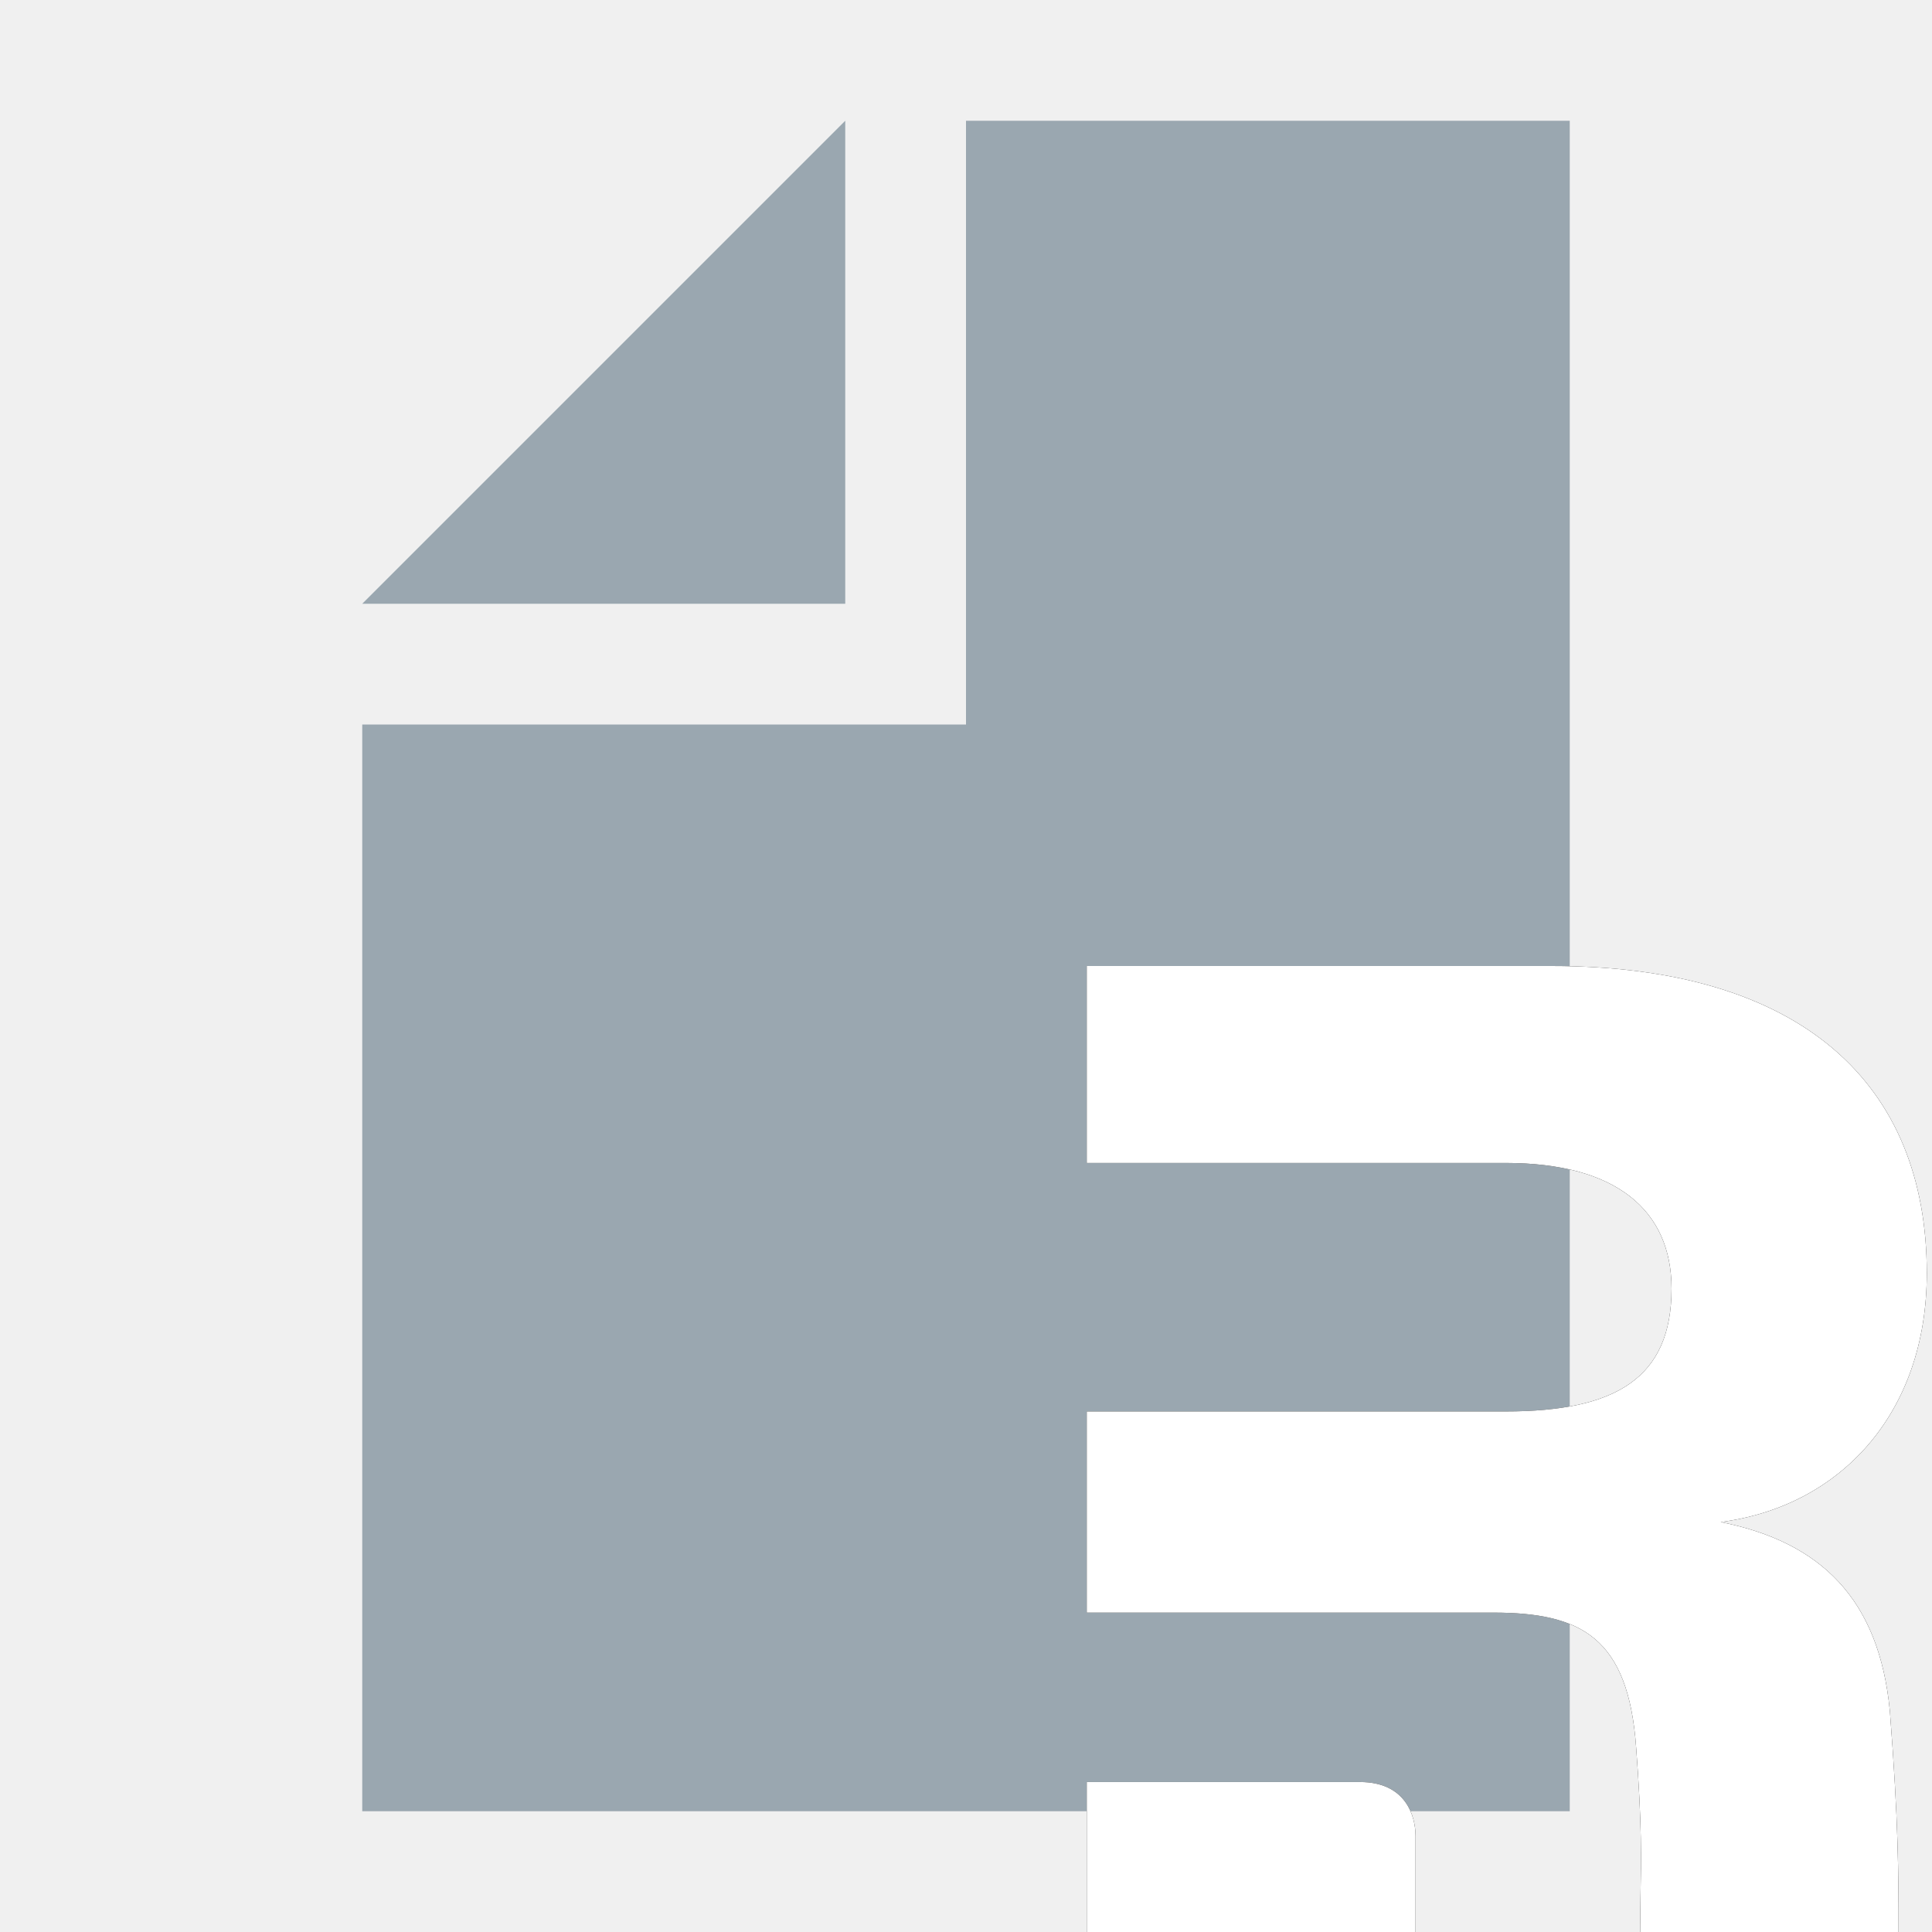
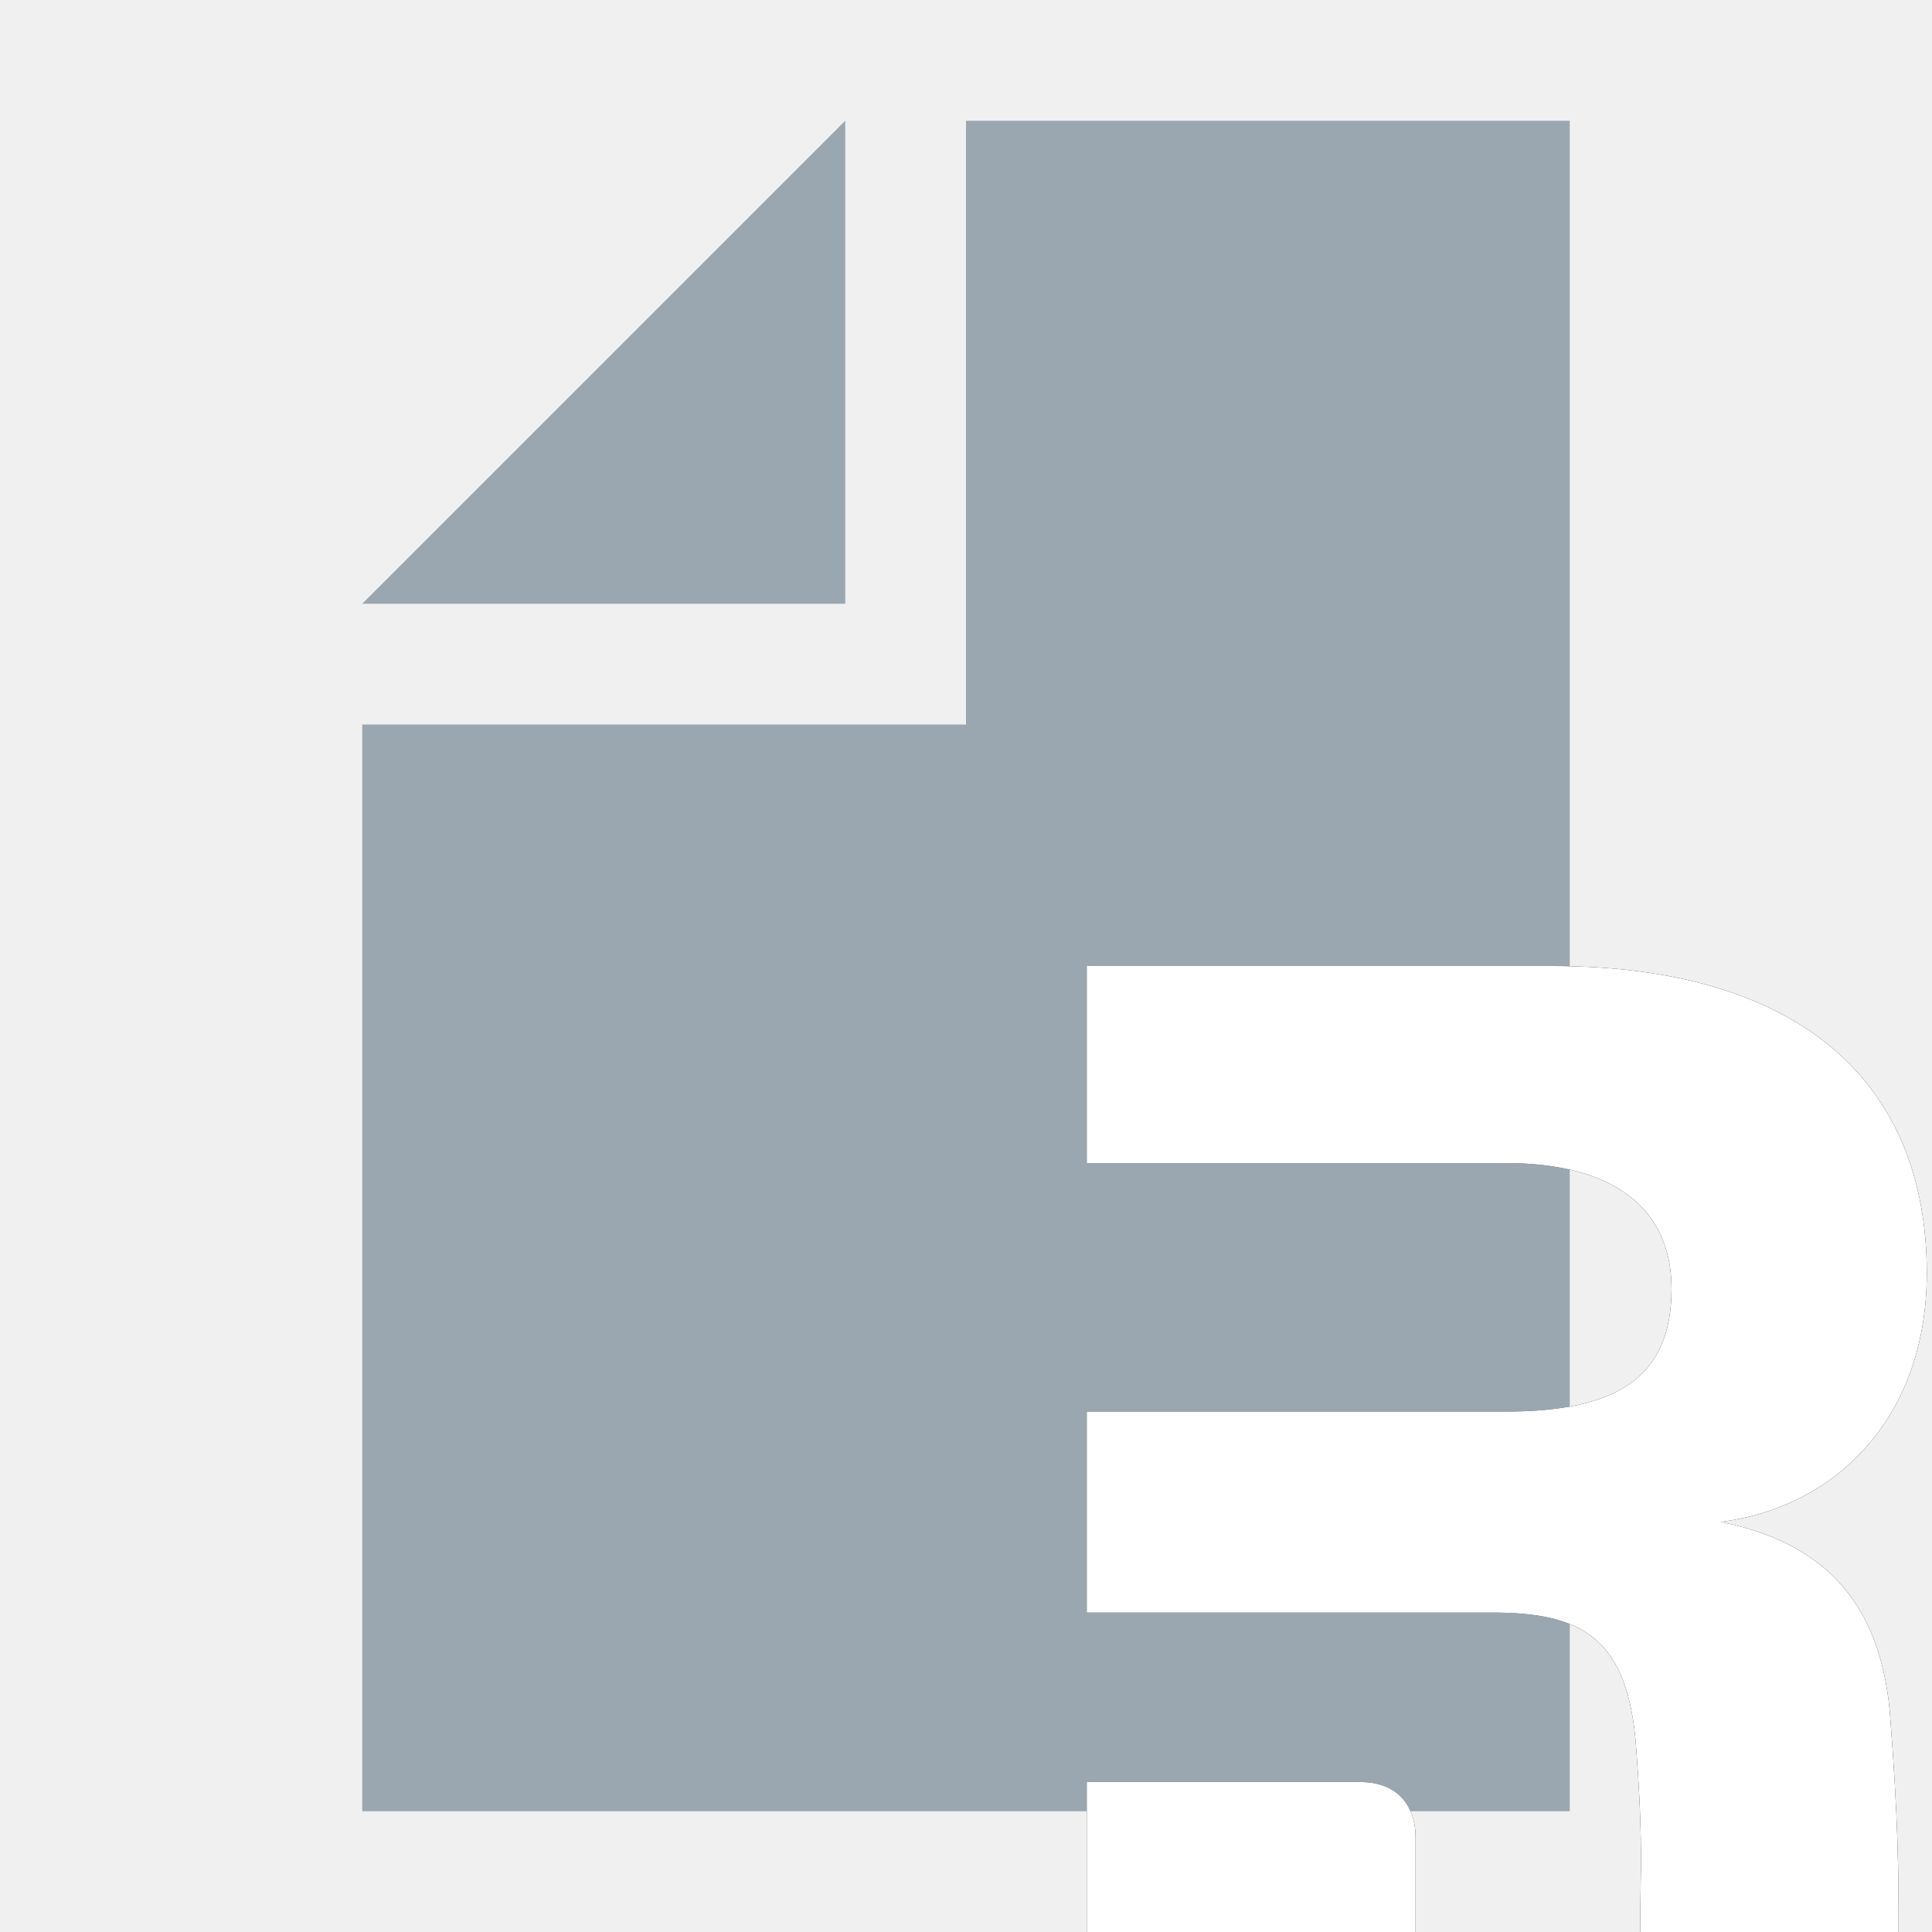
- <svg xmlns="http://www.w3.org/2000/svg" width="16px" height="16px" viewBox="0 0 16 16" version="1.1">
-   <g id="File" stroke="none" stroke-width="1" fill="none" fill-rule="evenodd">
-     <path d="M13,1 L13,15 L3,15 L3,6 L8,6 L8,1 L13,1 Z M7,1 L7,5 L3,5 L7,1 Z" id="Combined-Shape" fill="#9AA7B0" fill-rule="nonzero" />
-     <g id="light" transform="translate(9, 8)" fill="#000000" fill-rule="nonzero">
-       <path d="M0,8 L0,6.758 L2.263,6.758 C2.641,6.758 2.723,7.038 2.723,7.205 L2.723,8 L0,8 Z M6.651,6.169 C6.723,7.094 6.723,7.527 6.723,8 L4.583,8 C4.583,7.897 4.585,7.803 4.586,7.707 C4.592,7.41 4.598,7.1 4.55,6.475 C4.486,5.559 4.092,5.355 3.366,5.355 L2.723,5.355 L0,5.355 L0,3.689 L3.468,3.689 C4.385,3.689 4.843,3.41 4.843,2.672 C4.843,2.024 4.385,1.631 3.468,1.631 L0,1.631 L0,0 L3.85,0 C5.925,0 6.957,0.979 6.957,2.544 C6.957,3.714 6.231,4.478 5.25,4.605 C6.078,4.77 6.562,5.241 6.651,6.169 Z" id="Shape" />
-     </g>
-     <g id="dark" transform="translate(9, 8)" fill="#FFFFFF" fill-rule="nonzero">
-       <path d="M0,8 L0,6.758 L2.263,6.758 C2.641,6.758 2.723,7.038 2.723,7.205 L2.723,8 L0,8 Z M6.651,6.169 C6.723,7.094 6.723,7.527 6.723,8 L4.583,8 C4.583,7.897 4.585,7.803 4.586,7.707 C4.592,7.41 4.598,7.1 4.55,6.475 C4.486,5.559 4.092,5.355 3.366,5.355 L2.723,5.355 L0,5.355 L0,3.689 L3.468,3.689 C4.385,3.689 4.843,3.41 4.843,2.672 C4.843,2.024 4.385,1.631 3.468,1.631 L0,1.631 L0,0 L3.85,0 C5.925,0 6.957,0.979 6.957,2.544 C6.957,3.714 6.231,4.478 5.25,4.605 C6.078,4.77 6.562,5.241 6.651,6.169 Z" id="Shape" />
-     </g>
+ <svg xmlns="http://www.w3.org/2000/svg" width="16" height="16">
+   <g fill="none" fill-rule="nonzero">
+     <path fill="#9AA7B0" d="M13 1v14H3V6h5V1h5ZM7 1v4H3l4-4Z" />
+     <path fill="#000" d="M9 16v-1.242h2.263c.378 0 .46.28.46.447V16H9Zm6.65-1.83c.073.924.073 1.357.073 1.83h-2.14c0-.103.002-.197.003-.293.006-.297.012-.607-.036-1.232-.064-.916-.458-1.12-1.184-1.12H9V11.69h3.468c.917 0 1.375-.279 1.375-1.017 0-.648-.458-1.041-1.375-1.041H9V8h3.85c2.075 0 3.107.98 3.107 2.544 0 1.17-.726 1.934-1.707 2.06.828.166 1.312.637 1.4 1.565Z" />
+     <path fill="#FFF" d="M9 16v-1.242h2.263c.378 0 .46.28.46.447V16H9Zm6.65-1.83c.073.924.073 1.357.073 1.83h-2.14c0-.103.002-.197.003-.293.006-.297.012-.607-.036-1.232-.064-.916-.458-1.12-1.184-1.12H9V11.69h3.468c.917 0 1.375-.279 1.375-1.017 0-.648-.458-1.041-1.375-1.041H9V8h3.85c2.075 0 3.107.98 3.107 2.544 0 1.17-.726 1.934-1.707 2.06.828.166 1.312.637 1.4 1.565Z" />
  </g>
</svg>
